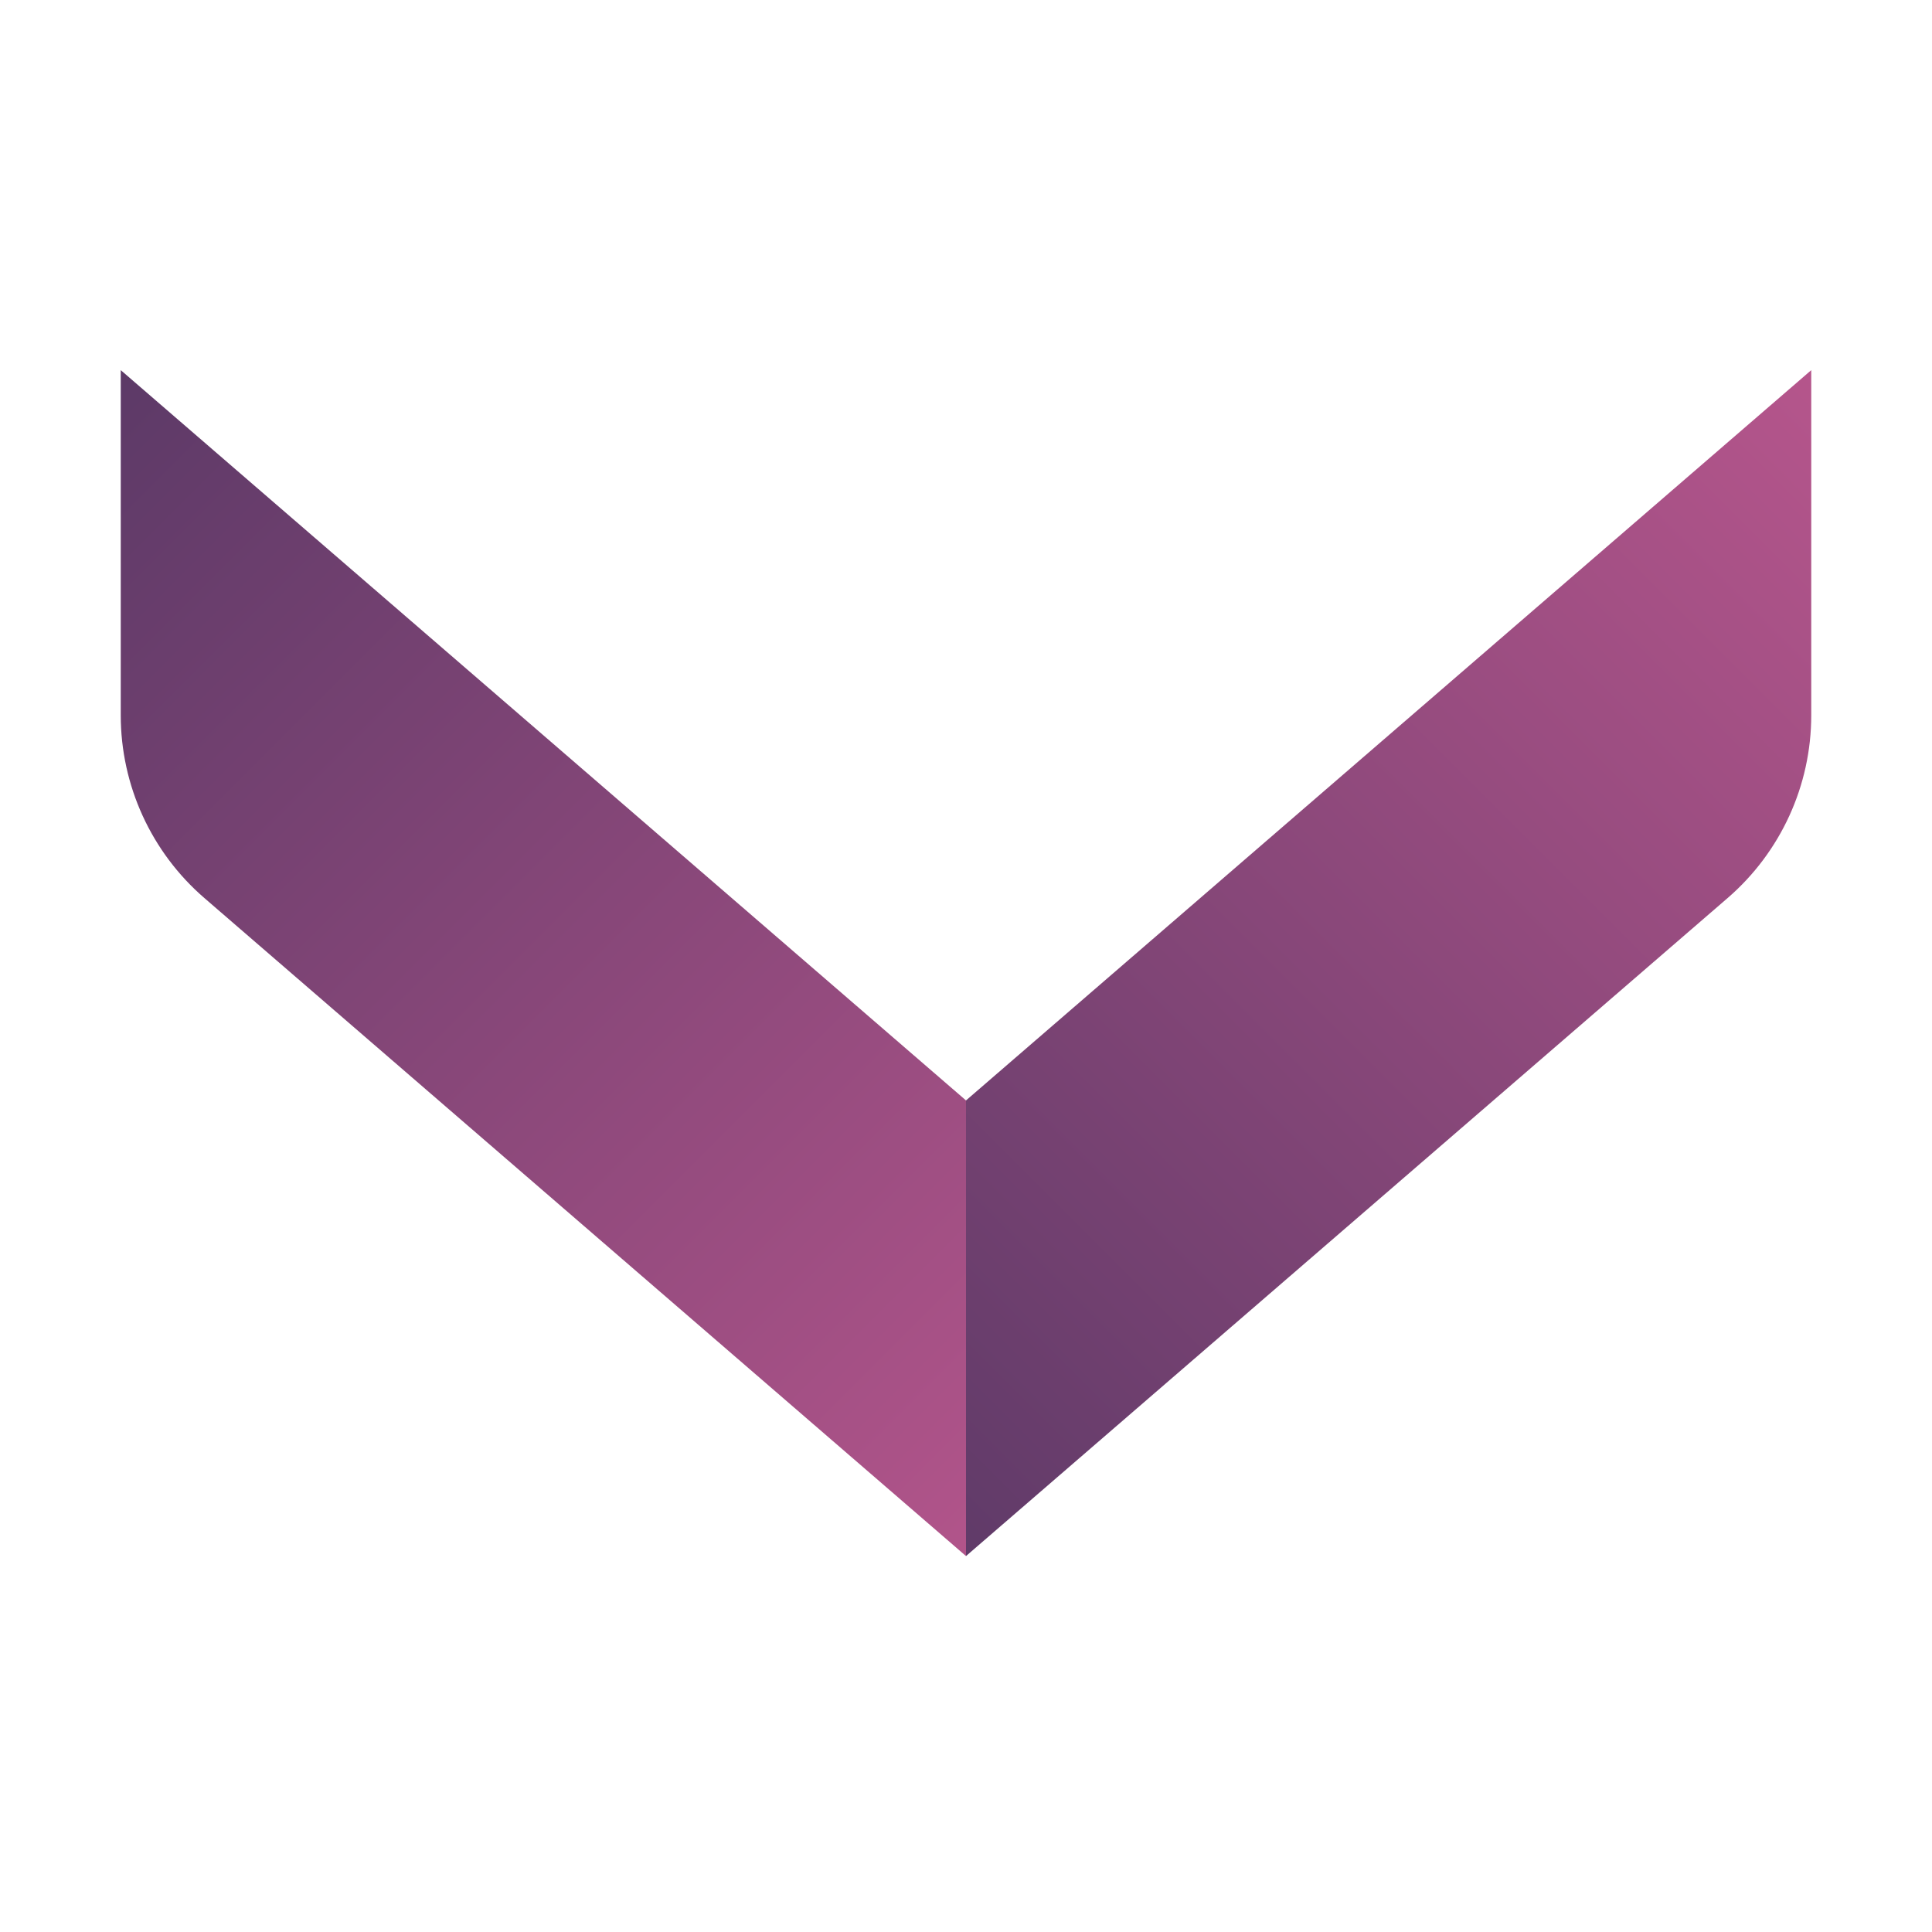
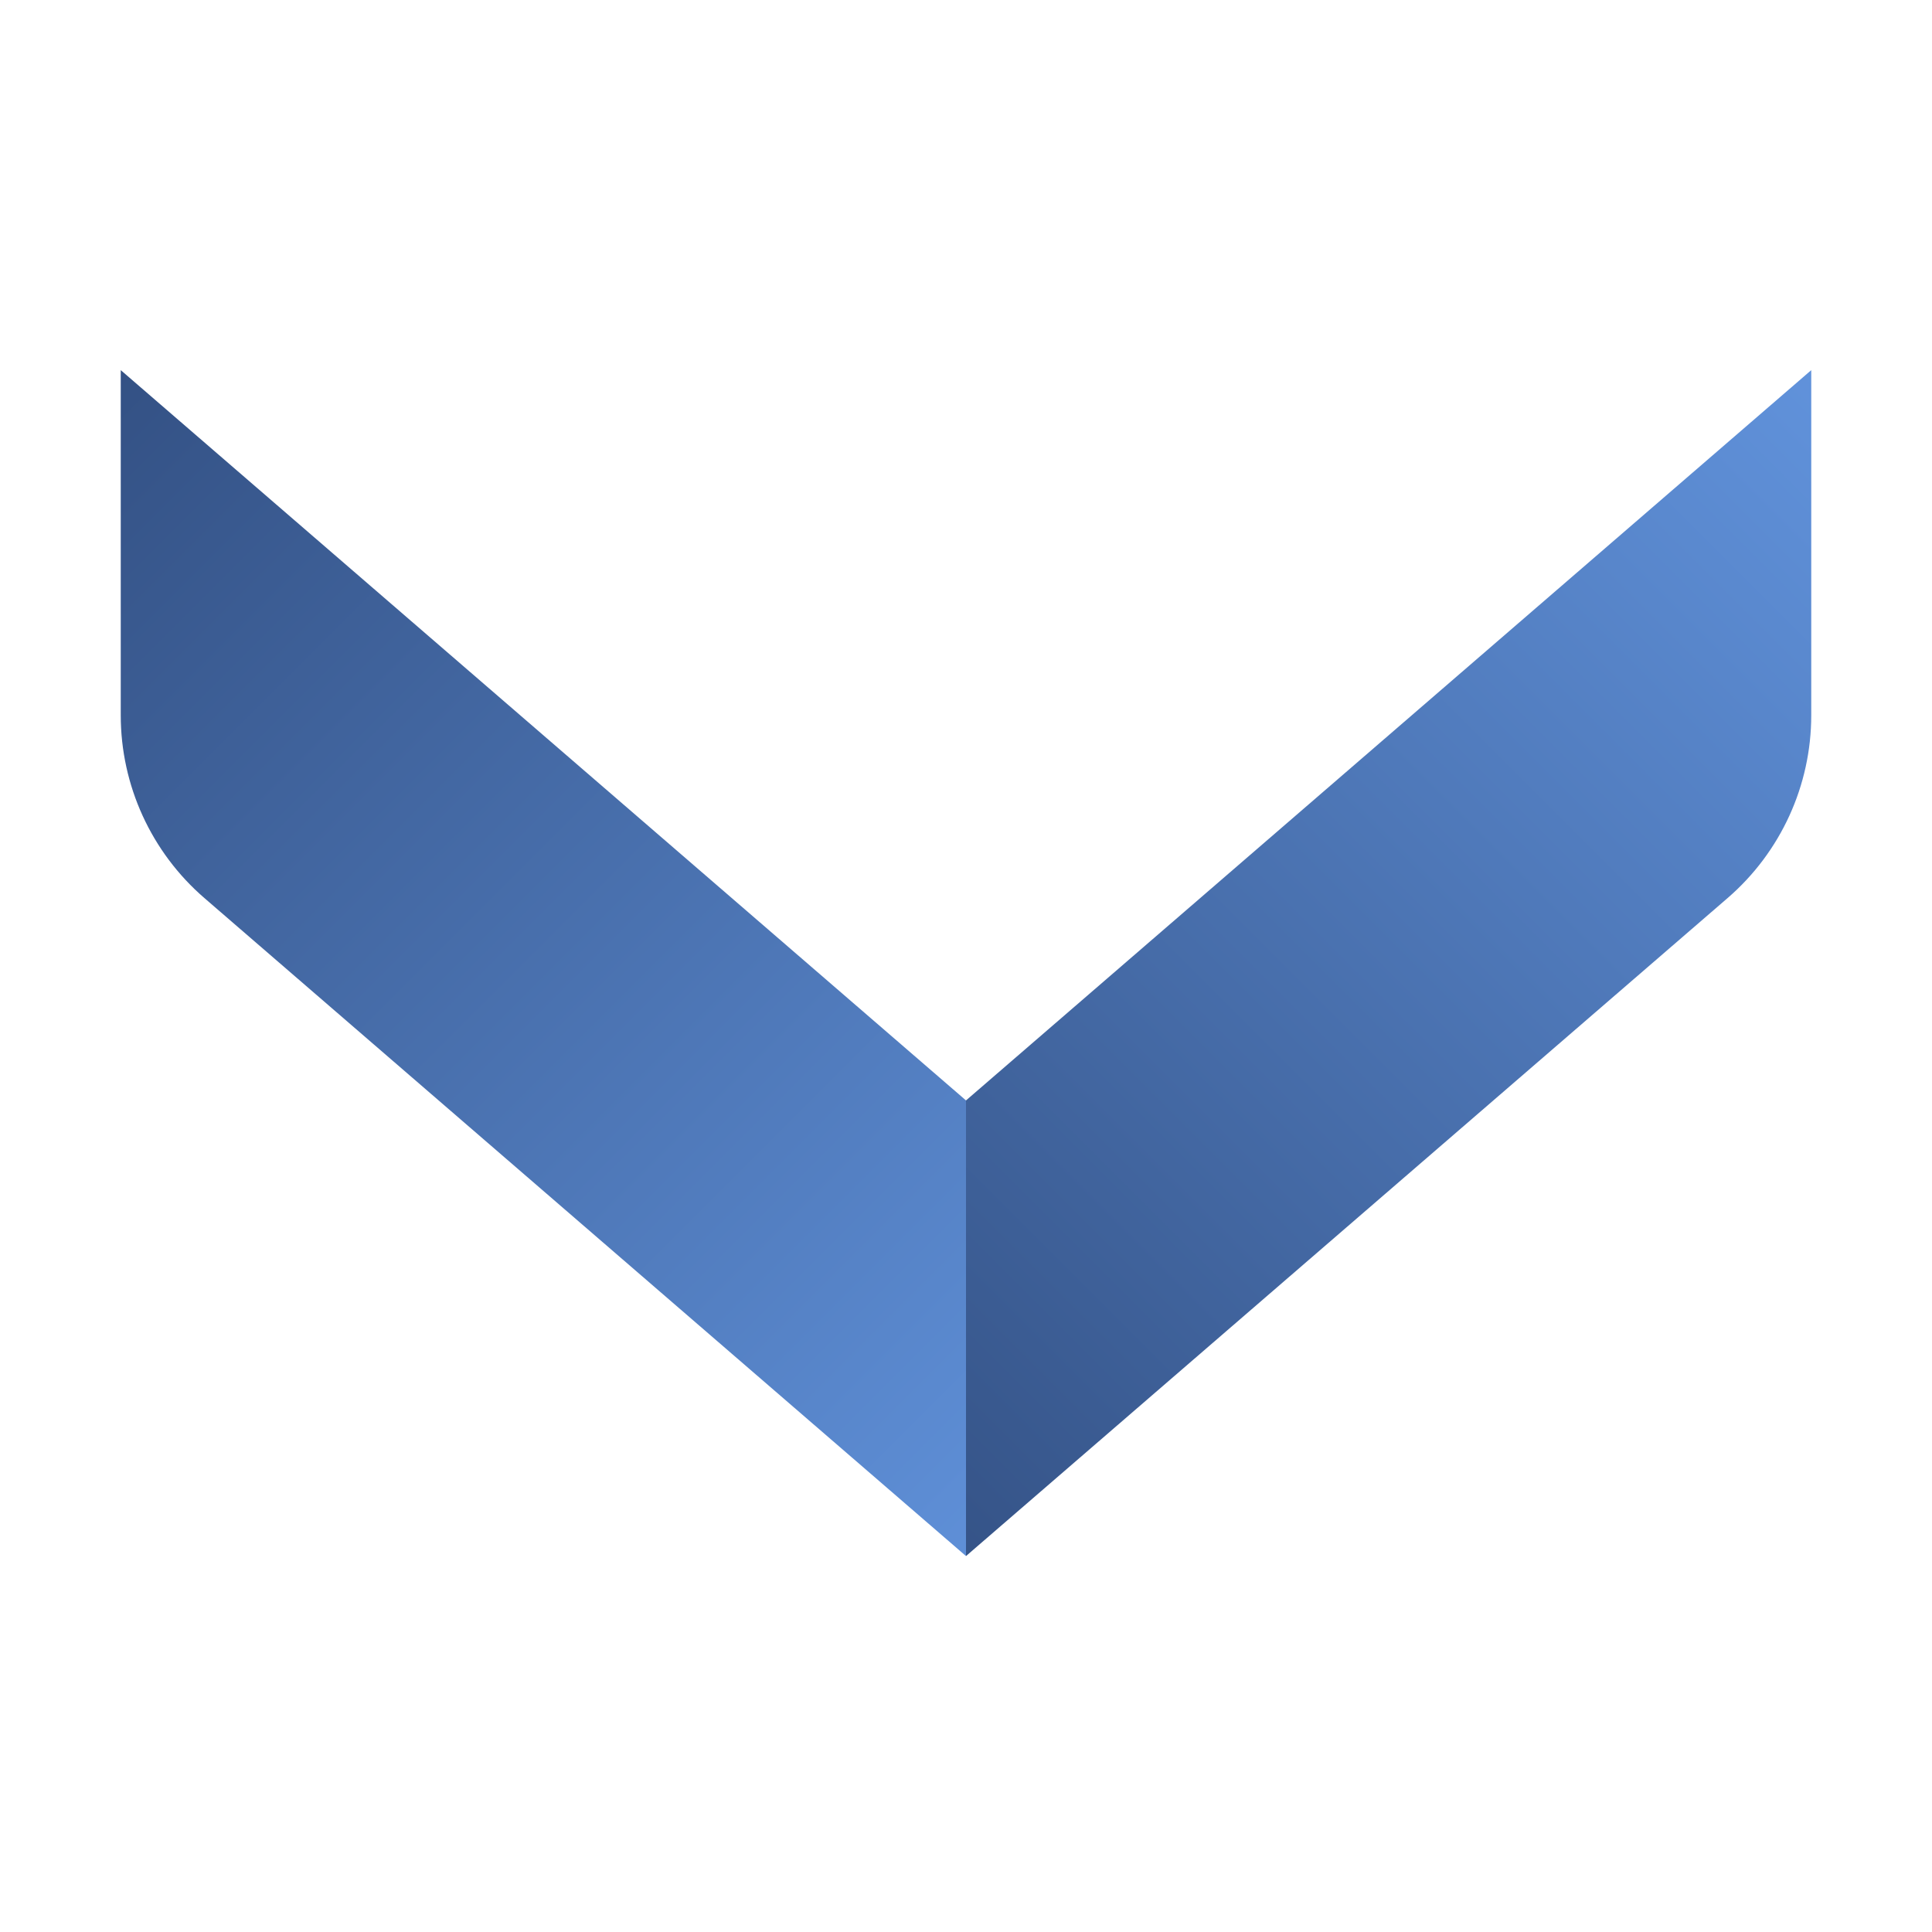
<svg xmlns="http://www.w3.org/2000/svg" version="1.1" width="512px" height="512px" viewBox="0,0,256,256">
  <defs>
    <linearGradient x1="7.037" y1="51.261" x2="57.991" y2="0.308" gradientUnits="userSpaceOnUse" id="color-1">
-       <stop offset="0" stop-color="#2e2b54" />
-       <stop offset="1" stop-color="#da619b" />
+       <stop offset="0" stop-color="#1c2f57" />
+       <stop offset="1" stop-color="#73adff" />
    </linearGradient>
    <linearGradient x1="-12.837" y1="-2.539" x2="38.268" y2="48.567" gradientUnits="userSpaceOnUse" id="color-2">
-       <stop offset="0" stop-color="#2e2b54" />
-       <stop offset="1" stop-color="#da619b" />
+       <stop offset="0" stop-color="#1c2f57" />
+       <stop offset="1" stop-color="#73adff" />
    </linearGradient>
  </defs>
  <g fill="none" fill-rule="nonzero" stroke="none" stroke-width="1" stroke-linecap="butt" stroke-linejoin="miter" stroke-miterlimit="10" stroke-dasharray="" stroke-dashoffset="0" font-family="none" font-weight="none" font-size="none" text-anchor="none" style="mix-blend-mode: normal">
    <g transform="scale(5.33333,5.33333)">
      <path d="M45,9.196l-21,18.144v11.32l18.923,-16.349c1.319,-1.14 2.077,-2.797 2.077,-4.54z" fill="url(#color-1)" />
      <path d="M24,27.34l-21,-18.144v8.575c0,1.743 0.758,3.4 2.077,4.54l18.923,16.349z" fill="url(#color-2)" />
    </g>
  </g>
</svg>
